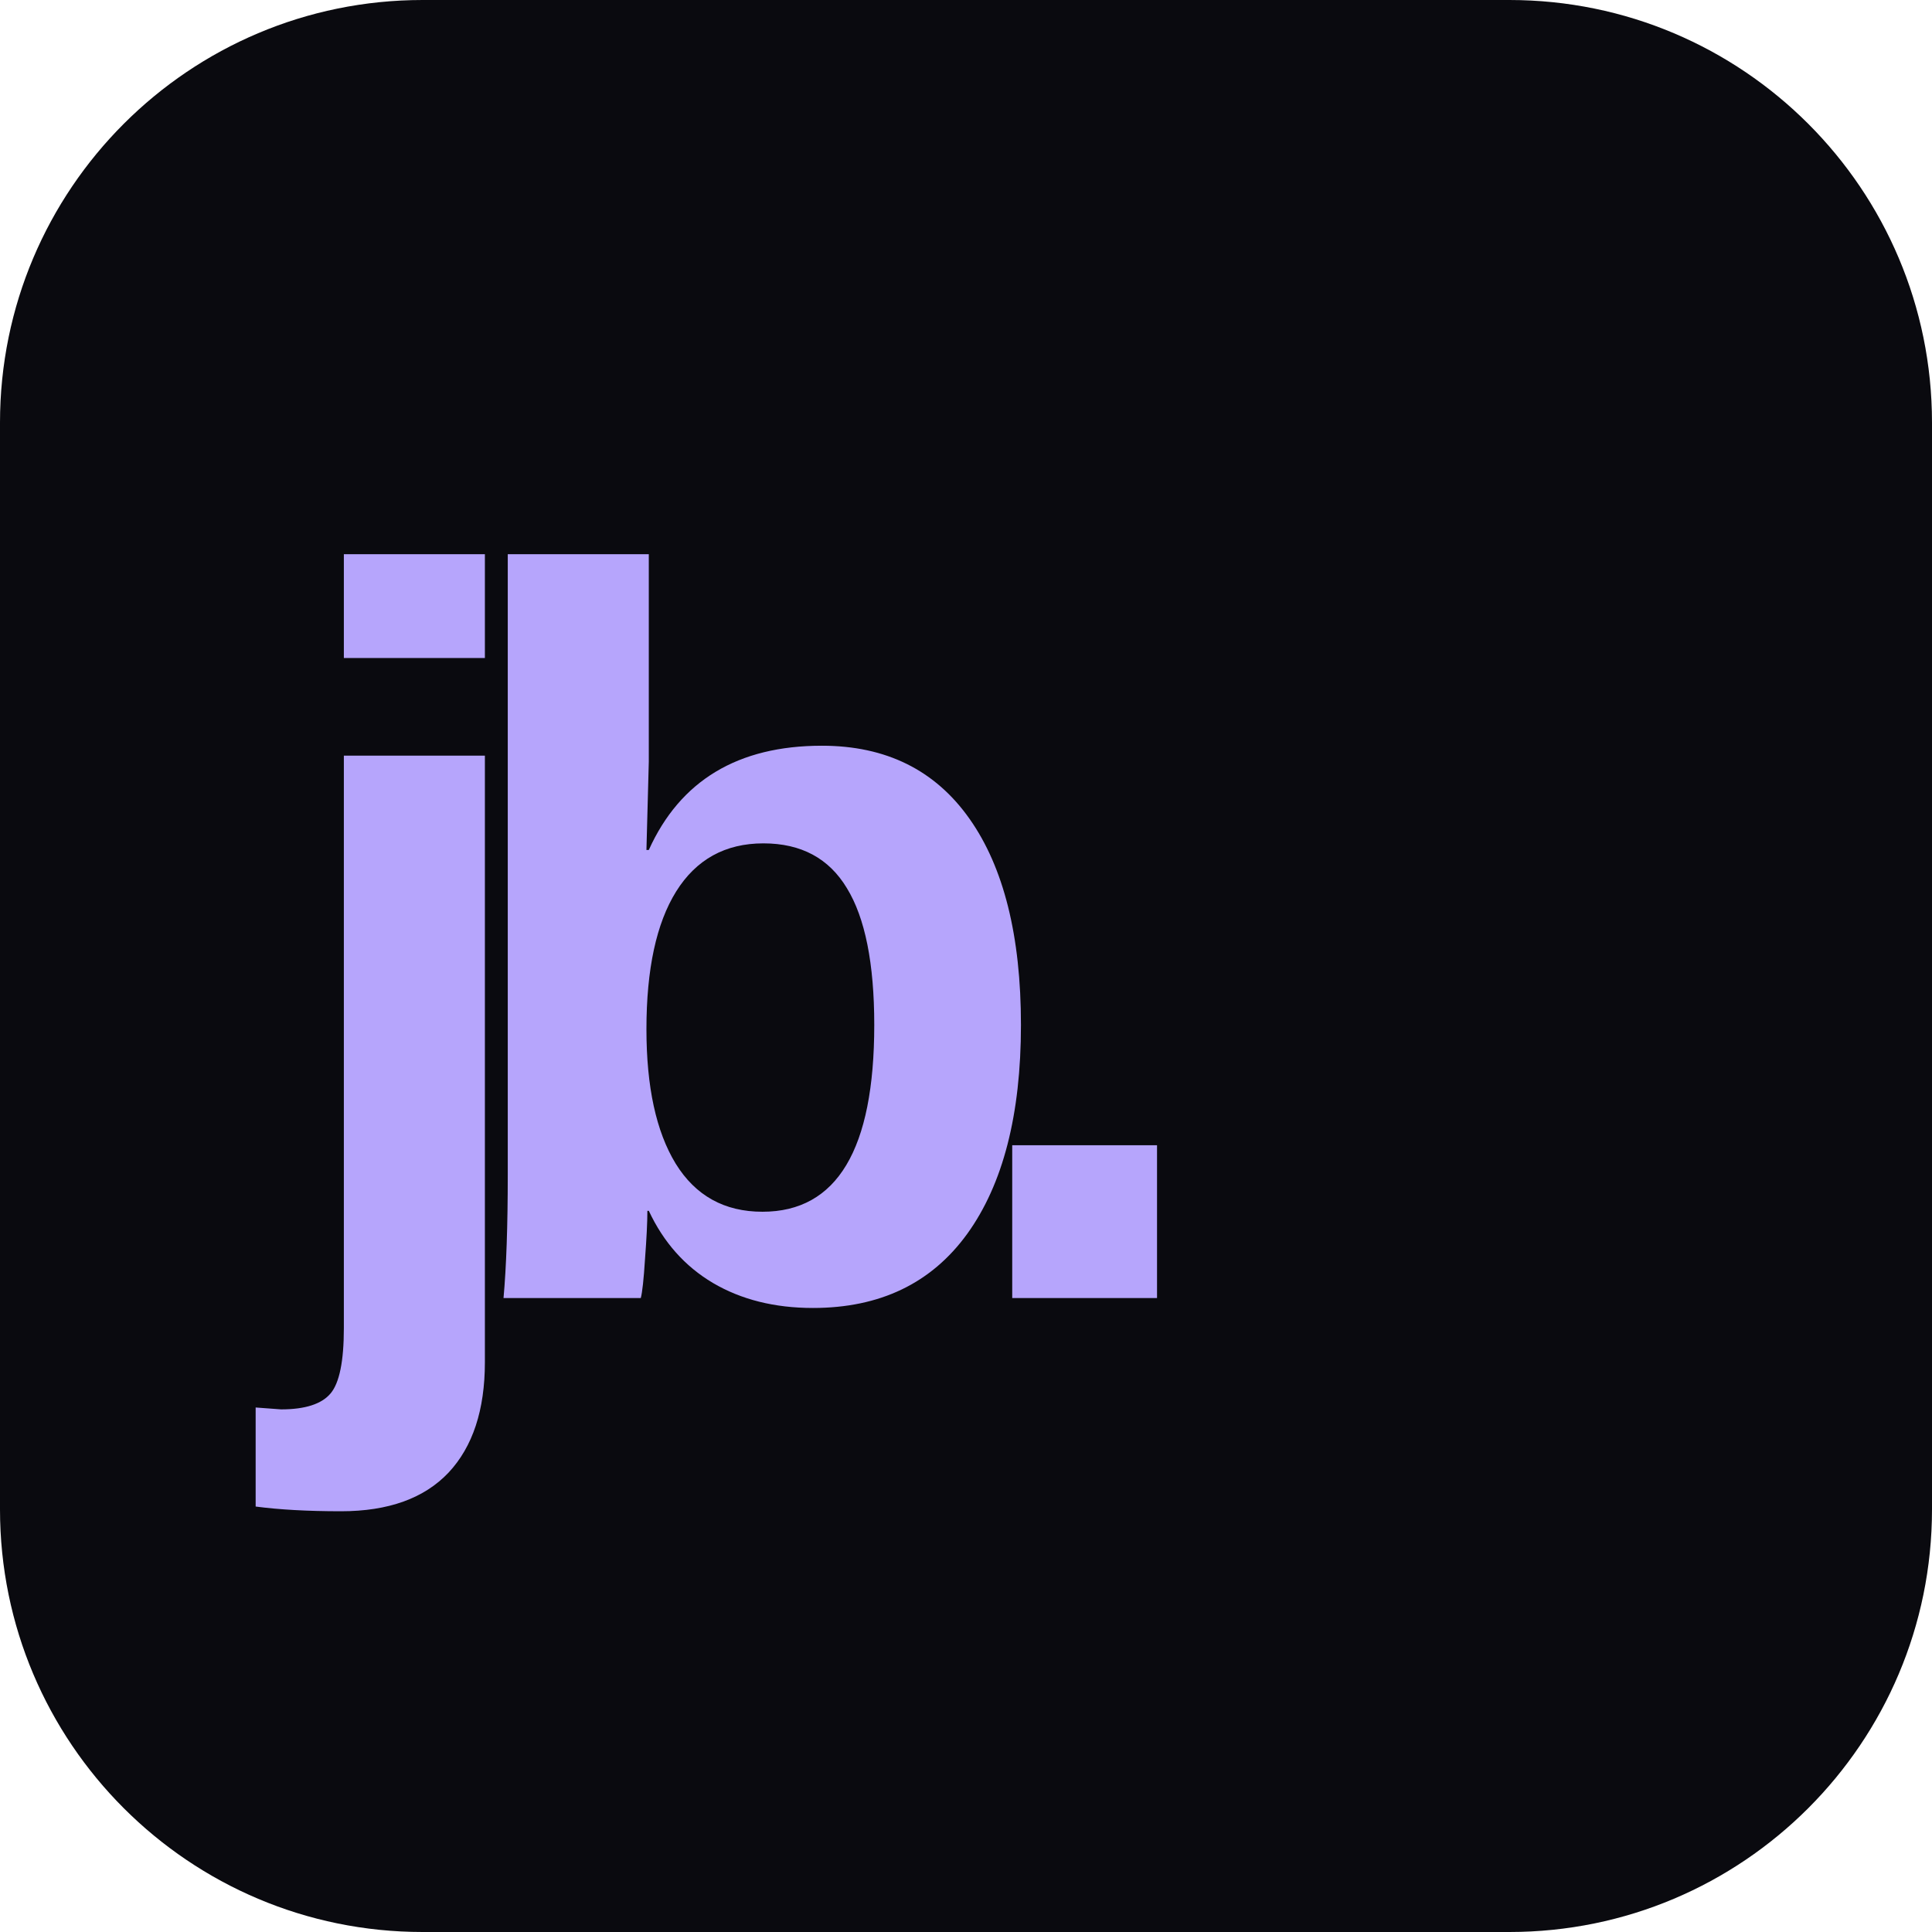
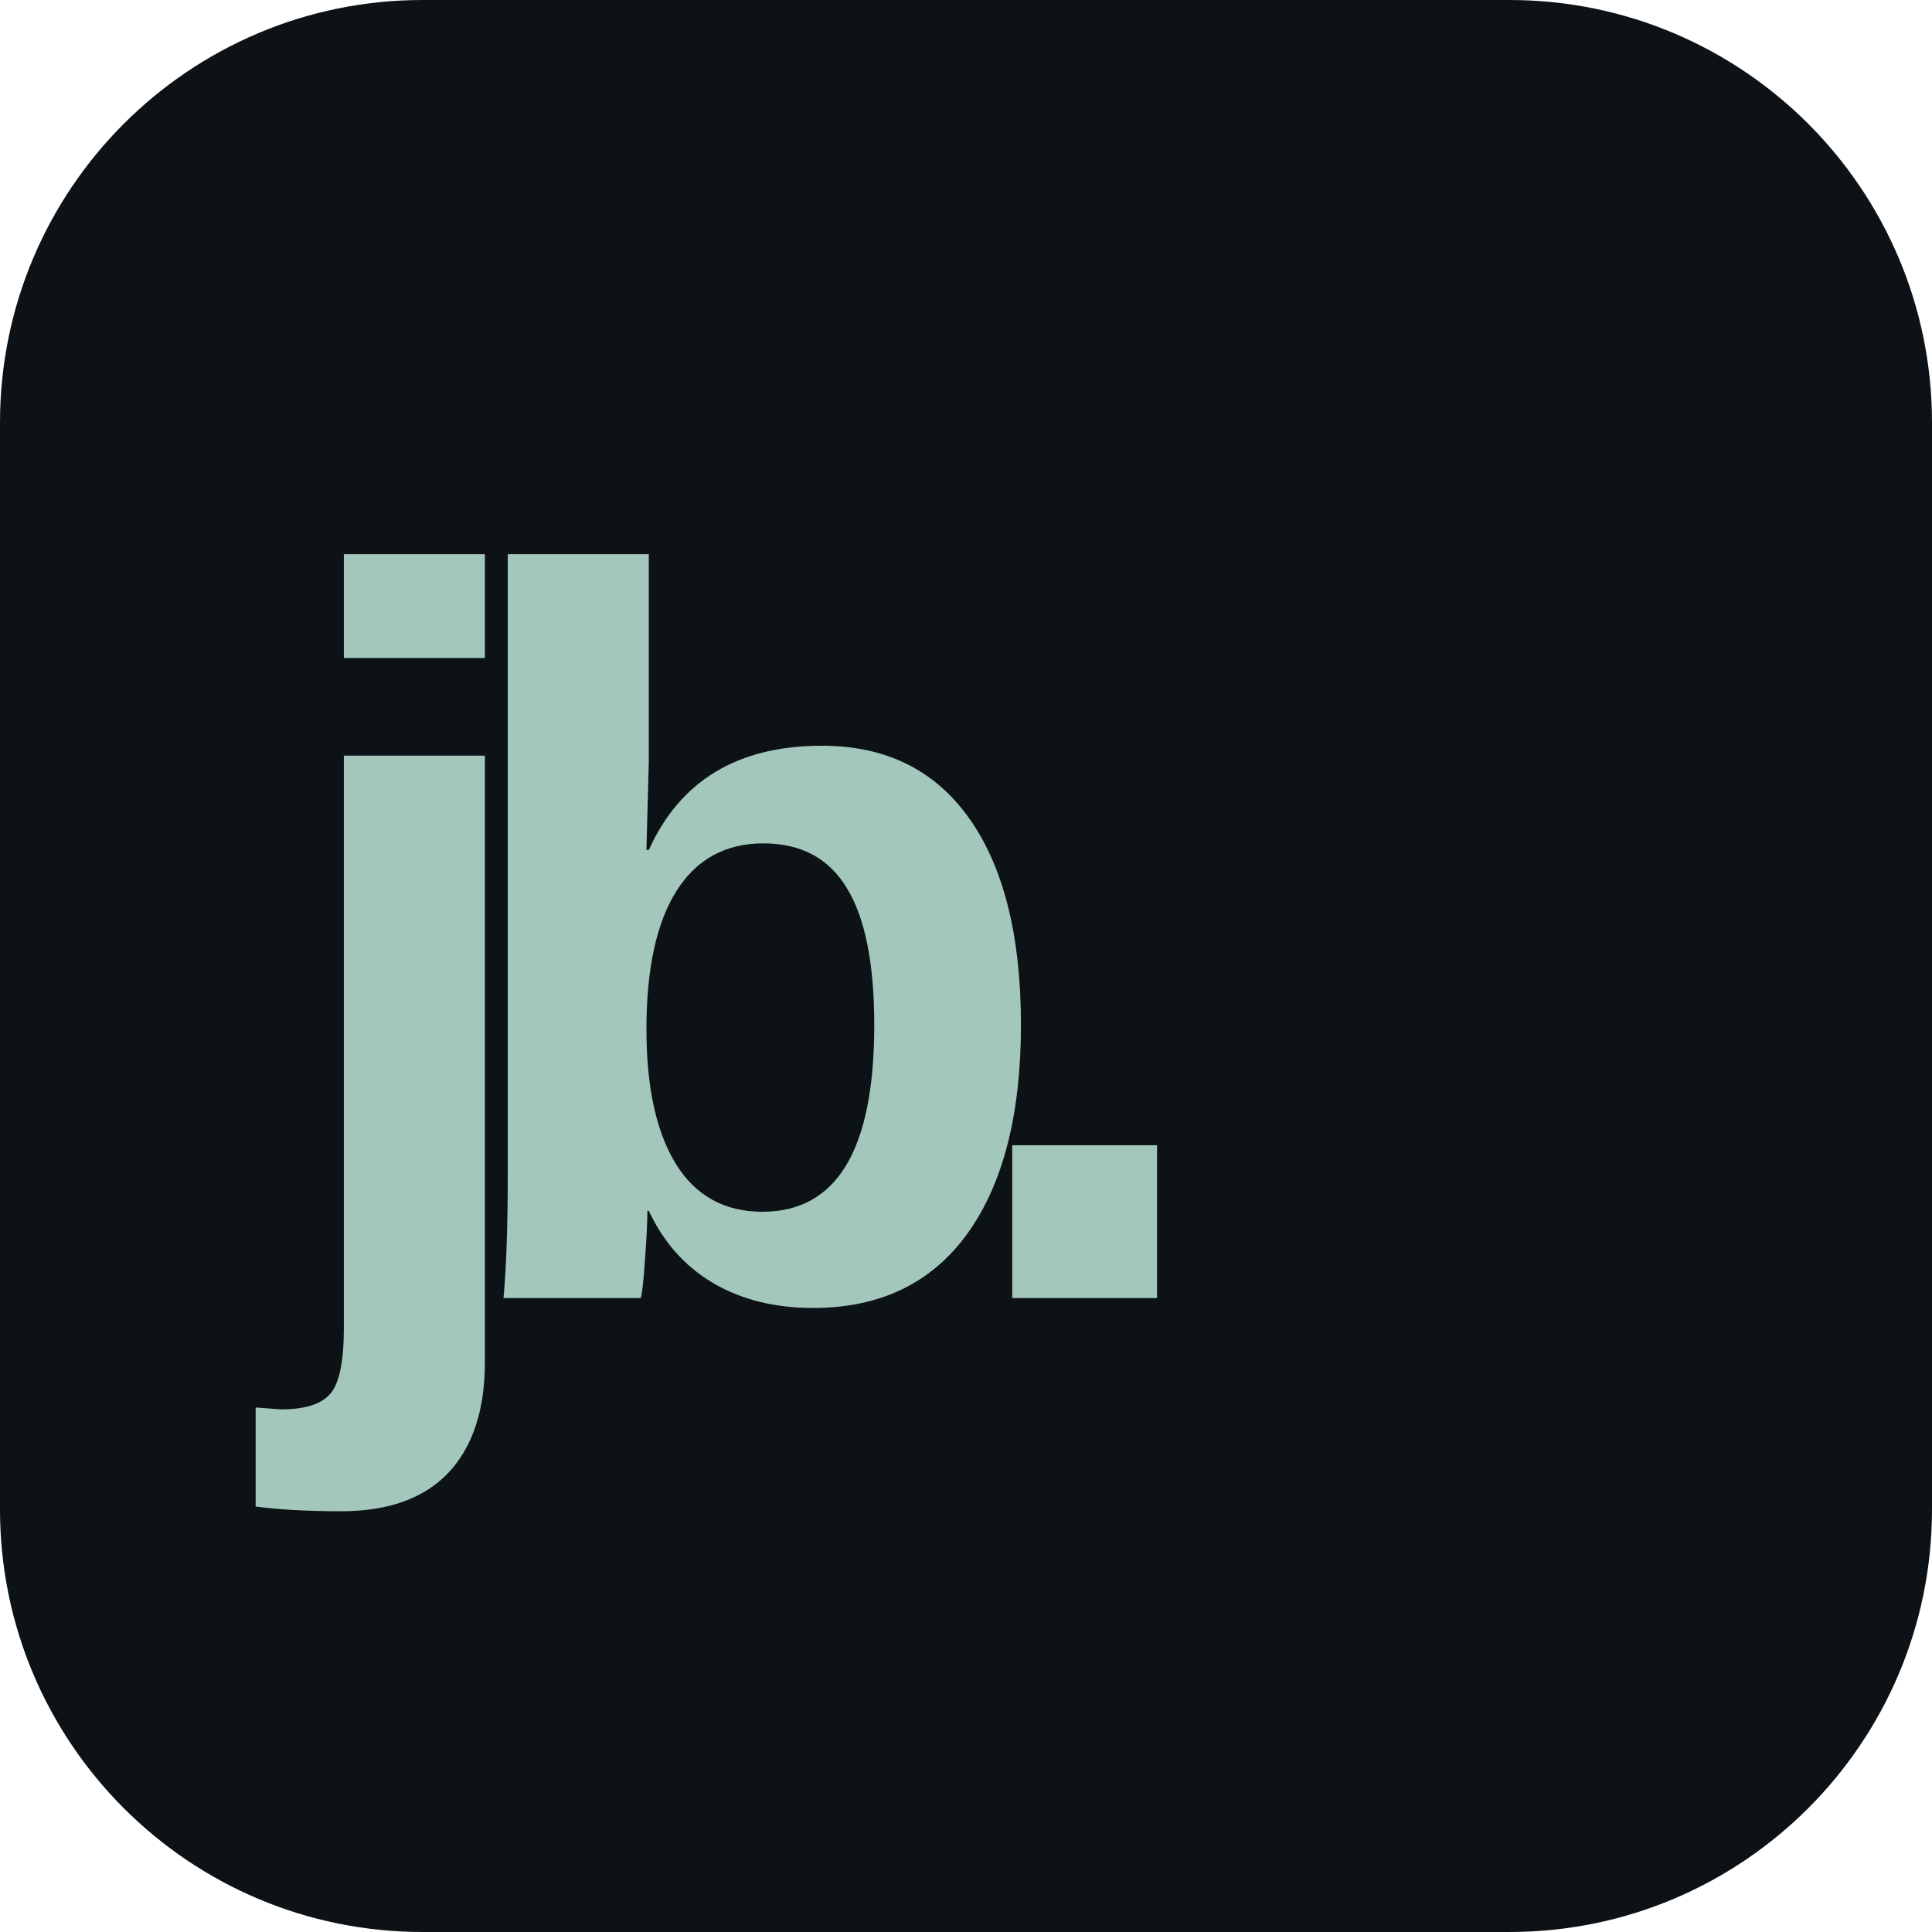
<svg xmlns="http://www.w3.org/2000/svg" viewBox="0 0 64 64">
-   <style>rect{fill:#0a0a0f}text{fill:#b6a5fc}@media(prefers-color-scheme:light){rect{fill:#ede9f6}text{fill:#49338a}}</style>
+   <style>rect{fill:#0c1216}text{fill:#a3c7bb}@media(prefers-color-scheme:light){rect{fill:#f1f4f1}text{fill:#346e60}}</style>
  <rect width="64" height="64" rx="14" />
  <text x="9" y="43" font-family="Arial" font-weight="bold" font-size="34" letter-spacing="-4">jb.</text>
</svg>
